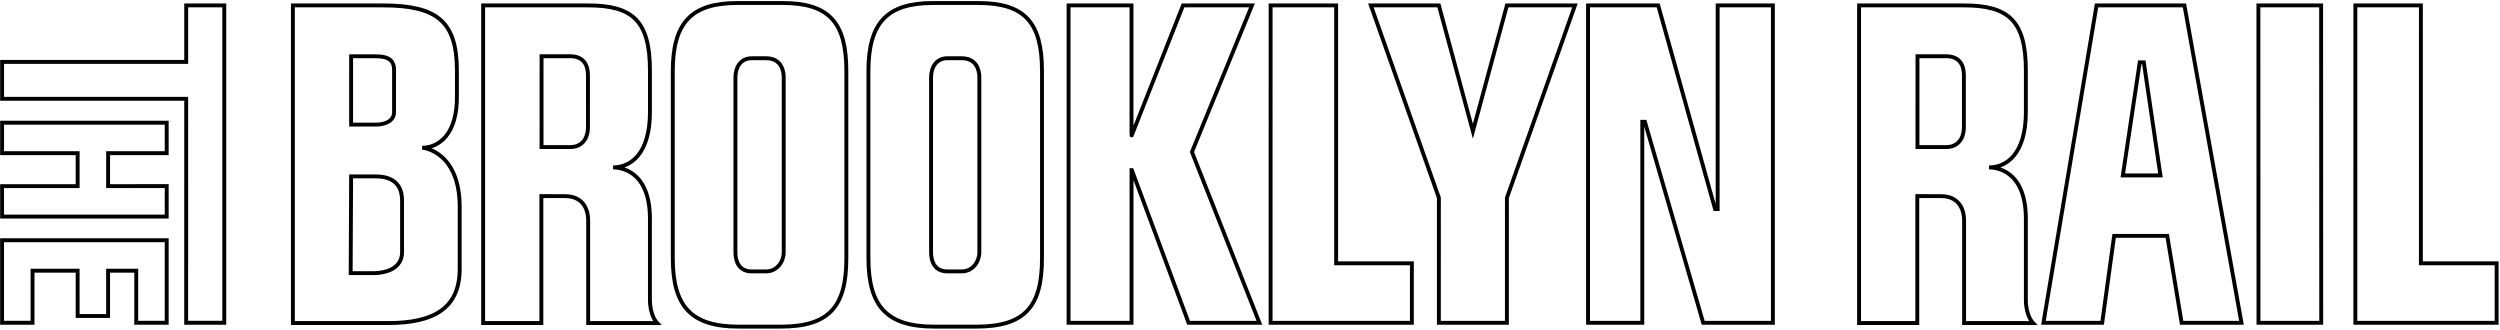
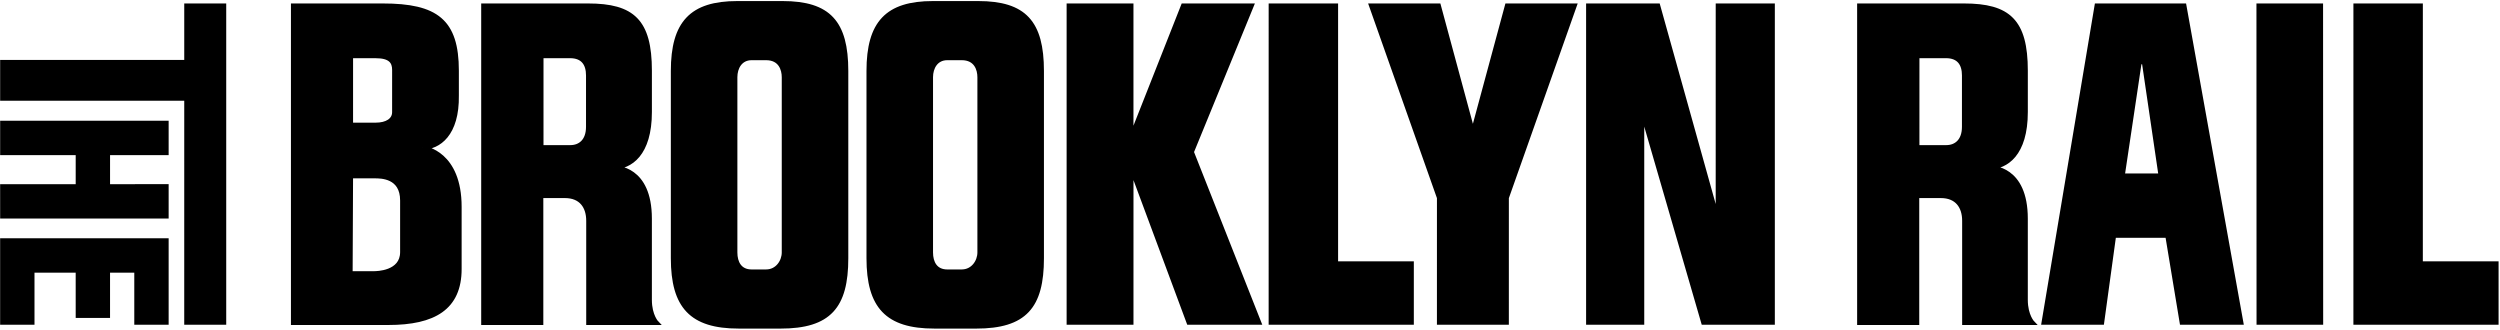
<svg xmlns="http://www.w3.org/2000/svg" width="1602px" height="211px" viewBox="0 0 1602 211" version="1.1">
-   <g id="Page-1" stroke="none" stroke-width="1" fill="none" fill-rule="evenodd">
-     <g id="brooklynrail-logo-outline-red" transform="translate(1, 1)" stroke="#000000" stroke-width="2.5">
-       <path d="M1359.318,111.423 L1370.142,38.949 L1372.753,38.949 L1383.413,111.417 L1359.318,111.423 Z M1342.467,2.466 L1308.435,205.842 L1346.083,205.842 L1353.732,150.15 L1387.776,150.15 L1396.996,205.842 L1435.338,205.842 L1398.791,2.466 L1342.467,2.466 Z M1297.18,70.788 L1297.18,44.304 C1297.18,12.449 1286.205,2.466 1257.497,2.466 L1190.297,2.466 L1190.297,206.005 L1227.606,206.005 L1227.606,124.667 L1242.697,124.677 C1252.981,124.677 1257.593,131.453 1257.593,140.452 L1257.593,206.005 L1301.739,206.005 C1301.739,206.005 1297.171,201.4 1297.171,191.189 C1297.171,180.976 1297.171,139.101 1297.171,139.101 C1297.171,106.346 1275.677,106.278 1273.565,106.278 C1284.617,106.278 1297.18,97.868 1297.18,70.788 Z M1257.46,80.271 C1257.46,89.261 1252.358,93.238 1246.193,93.238 L1227.717,93.238 L1227.726,35.03 L1245.93,35.03 C1254.149,35.03 1257.466,39.935 1257.466,47.386 L1257.46,80.271 Z M1446.18,2.466 L1446.239,205.848 L1486.439,205.848 L1486.374,2.466 L1446.18,2.466 Z M1099.668,132.939 L1098.015,132.939 L1061.573,2.466 L1016.622,2.466 L1016.622,205.845 L1051.384,205.845 L1051.384,77.074 L1053.052,77.074 L1090.416,205.845 L1135.065,205.845 L1135.065,2.466 L1099.677,2.466 L1099.668,132.939 Z M942.834,83.123 L921.032,2.466 L877.459,2.466 L921.041,125.756 L921.032,205.845 L964.62,205.845 L964.629,125.765 L1008.221,2.466 L964.629,2.466 L942.834,83.123 Z M855.201,2.466 L813.206,2.466 L813.197,205.845 L903.731,205.845 L903.731,167.719 L855.201,167.719 L855.201,2.466 Z M801.272,2.466 L757.083,2.466 L724.235,85.685 L724.071,85.688 C724.071,86.412 724.071,2.466 724.071,2.466 L683.739,2.466 L683.739,205.845 L724.081,205.845 L724.087,108.039 L724.297,108.039 L760.653,205.845 L806.032,205.845 L762.798,96.416 L801.272,2.466 Z M0.341,97.147 L48.754,97.147 L48.754,118.267 L0.332,118.267 L0.341,137.77 L105.818,137.77 L105.818,118.258 L68.275,118.267 L68.275,97.147 L105.818,97.147 L105.818,77.635 L0.341,77.635 L0.341,97.147 Z M0.332,205.833 L19.853,205.833 L19.853,172.47 L48.748,172.47 L48.754,201.495 L68.266,201.495 L68.266,172.47 L86.3,172.47 L86.3,205.833 L105.818,205.833 L105.818,152.943 L0.332,152.943 L0.332,205.833 Z M118.313,38.665 L0.341,38.665 L0.341,62.307 L118.313,62.307 L118.303,205.833 L142.714,205.833 L142.714,2.466 L118.313,2.466 L118.313,38.665 Z" id="Stroke-1" />
-       <path d="M251.514,70.865 C251.514,75.875 246.898,78.853 239.657,78.853 L223.993,78.853 L224.002,35.055 L239.771,35.055 C249.019,35.055 251.523,38.588 251.523,43.789 L251.514,70.865 Z M223.993,112.037 L239.083,112.037 C243.239,112.037 256.643,112.034 256.643,127.448 C256.643,127.448 256.643,144.25 256.643,160.552 C256.643,173.922 240.301,174.027 238.569,174.027 C226.706,174.027 223.715,174.027 223.715,174.027 L223.993,112.037 Z M247.863,206.005 C277.147,206.005 293.564,196.39 293.564,171.342 L293.564,131.558 C293.564,97.261 271.62,93.676 269.508,93.676 C280.203,93.676 292.176,85.034 291.791,60.168 L291.791,44.304 C291.791,12.449 278.689,2.466 244.281,2.466 L186.684,2.466 L186.684,206.005 L247.863,206.005 Z M415.484,70.788 L415.484,44.304 C415.484,12.449 404.509,2.466 375.802,2.466 L308.602,2.466 L308.602,206.005 L345.91,206.005 L345.91,124.667 L361.001,124.677 C371.285,124.677 375.897,131.453 375.897,140.452 L375.897,206.005 L420.044,206.005 C420.044,206.005 415.475,201.4 415.475,191.189 C415.475,180.976 415.475,139.101 415.475,139.101 C415.475,106.346 393.981,106.278 391.87,106.278 C402.922,106.278 415.484,97.868 415.484,70.788 Z M375.765,80.271 C375.765,89.261 370.663,93.238 364.497,93.238 L346.021,93.238 L346.031,35.03 L364.235,35.03 C372.454,35.03 375.771,39.935 375.771,47.386 L375.765,80.271 Z M626.567,160.774 C626.567,166.514 622.414,172.908 615.29,172.908 L606.014,172.917 C598.445,172.908 595.628,167.223 595.634,160.768 L595.634,48.475 C595.628,42.429 598.809,36.322 606.014,36.322 L615.29,36.322 C624.409,36.322 626.573,43.508 626.567,48.481 L626.567,160.774 Z M625.408,0.931 L596.799,0.931 C567.453,0.931 555.492,13.592 555.492,44.486 L555.492,164.439 C555.492,195.502 567.453,208.302 597.681,208.302 L624.514,208.311 C655.826,208.311 666.709,195.502 666.709,164.439 L666.709,44.479 C666.709,13.336 655.571,0.931 625.852,0.931 L625.408,0.931 Z M1550.313,2.466 L1508.315,2.466 L1508.306,205.848 L1598.843,205.848 L1598.843,167.719 L1550.303,167.719 L1550.313,2.466 Z M501.197,160.774 C501.197,166.514 497.044,172.908 489.92,172.908 L480.646,172.917 C473.075,172.908 470.257,167.223 470.263,160.768 L470.263,48.475 C470.257,42.429 473.439,36.322 480.646,36.322 L489.92,36.322 C499.042,36.322 501.206,43.508 501.197,48.481 L501.197,160.774 Z M500.041,0.931 L471.432,0.931 C442.083,0.931 430.122,13.592 430.122,44.486 L430.122,164.439 C430.122,195.502 442.083,208.302 472.31,208.302 L499.144,208.311 C530.459,208.311 541.342,195.502 541.342,164.439 L541.342,44.479 C541.342,13.336 530.2,0.931 500.485,0.931 L500.041,0.931 Z" id="Stroke-2" />
-     </g>
+   <g id="brooklynrail-logo" transform="translate(1, 1)" stroke="#000000" stroke-width="2.5">
+     <path d="M1359.318,111.423 L1370.142,38.949 L1372.753,38.949 L1383.413,111.417 L1359.318,111.423 Z M1342.467,2.466 L1308.435,205.842 L1346.083,205.842 L1353.732,150.15 L1387.776,150.15 L1396.996,205.842 L1435.338,205.842 L1398.791,2.466 L1342.467,2.466 Z M1297.18,70.788 L1297.18,44.304 C1297.18,12.449 1286.205,2.466 1257.497,2.466 L1190.297,2.466 L1190.297,206.005 L1227.606,206.005 L1227.606,124.667 L1242.697,124.677 C1252.981,124.677 1257.593,131.453 1257.593,140.452 L1257.593,206.005 L1301.739,206.005 C1301.739,206.005 1297.171,201.4 1297.171,191.189 C1297.171,180.976 1297.171,139.101 1297.171,139.101 C1297.171,106.346 1275.677,106.278 1273.565,106.278 C1284.617,106.278 1297.18,97.868 1297.18,70.788 Z M1257.46,80.271 C1257.46,89.261 1252.358,93.238 1246.193,93.238 L1227.717,93.238 L1227.726,35.03 L1245.93,35.03 C1254.149,35.03 1257.466,39.935 1257.466,47.386 L1257.46,80.271 Z M1446.18,2.466 L1446.239,205.848 L1486.439,205.848 L1486.374,2.466 L1446.18,2.466 Z M1099.668,132.939 L1098.015,132.939 L1061.573,2.466 L1016.622,2.466 L1016.622,205.845 L1051.384,205.845 L1051.384,77.074 L1053.052,77.074 L1090.416,205.845 L1135.065,205.845 L1135.065,2.466 L1099.677,2.466 L1099.668,132.939 Z M942.834,83.123 L921.032,2.466 L877.459,2.466 L921.041,125.756 L921.032,205.845 L964.62,205.845 L964.629,125.765 L1008.221,2.466 L964.629,2.466 L942.834,83.123 Z M855.201,2.466 L813.206,2.466 L813.197,205.845 L903.731,205.845 L903.731,167.719 L855.201,167.719 L855.201,2.466 Z M801.272,2.466 L757.083,2.466 L724.235,85.685 L724.071,85.688 C724.071,86.412 724.071,2.466 724.071,2.466 L683.739,2.466 L683.739,205.845 L724.081,205.845 L724.087,108.039 L724.297,108.039 L760.653,205.845 L806.032,205.845 L762.798,96.416 L801.272,2.466 Z M0.341,97.147 L48.754,97.147 L48.754,118.267 L0.332,118.267 L0.341,137.77 L105.818,137.77 L105.818,118.258 L68.275,118.267 L68.275,97.147 L105.818,97.147 L105.818,77.635 L0.341,77.635 L0.341,97.147 Z M0.332,205.833 L19.853,205.833 L19.853,172.47 L48.748,172.47 L48.754,201.495 L68.266,201.495 L68.266,172.47 L86.3,172.47 L86.3,205.833 L105.818,205.833 L105.818,152.943 L0.332,152.943 L0.332,205.833 Z M118.313,38.665 L0.341,38.665 L0.341,62.307 L118.313,62.307 L118.303,205.833 L142.714,205.833 L142.714,2.466 L118.313,2.466 L118.313,38.665 Z" id="Stroke-1" />
+     <path d="M251.514,70.865 C251.514,75.875 246.898,78.853 239.657,78.853 L223.993,78.853 L224.002,35.055 L239.771,35.055 C249.019,35.055 251.523,38.588 251.523,43.789 L251.514,70.865 Z M223.993,112.037 L239.083,112.037 C243.239,112.037 256.643,112.034 256.643,127.448 C256.643,127.448 256.643,144.25 256.643,160.552 C256.643,173.922 240.301,174.027 238.569,174.027 C226.706,174.027 223.715,174.027 223.715,174.027 L223.993,112.037 Z M247.863,206.005 C277.147,206.005 293.564,196.39 293.564,171.342 L293.564,131.558 C293.564,97.261 271.62,93.676 269.508,93.676 C280.203,93.676 292.176,85.034 291.791,60.168 L291.791,44.304 C291.791,12.449 278.689,2.466 244.281,2.466 L186.684,2.466 L186.684,206.005 L247.863,206.005 Z M415.484,70.788 L415.484,44.304 C415.484,12.449 404.509,2.466 375.802,2.466 L308.602,2.466 L308.602,206.005 L345.91,206.005 L345.91,124.667 L361.001,124.677 C371.285,124.677 375.897,131.453 375.897,140.452 L375.897,206.005 L420.044,206.005 C420.044,206.005 415.475,201.4 415.475,191.189 C415.475,180.976 415.475,139.101 415.475,139.101 C415.475,106.346 393.981,106.278 391.87,106.278 C402.922,106.278 415.484,97.868 415.484,70.788 Z M375.765,80.271 C375.765,89.261 370.663,93.238 364.497,93.238 L346.021,93.238 L346.031,35.03 L364.235,35.03 C372.454,35.03 375.771,39.935 375.771,47.386 L375.765,80.271 Z M626.567,160.774 C626.567,166.514 622.414,172.908 615.29,172.908 L606.014,172.917 C598.445,172.908 595.628,167.223 595.634,160.768 L595.634,48.475 C595.628,42.429 598.809,36.322 606.014,36.322 L615.29,36.322 C624.409,36.322 626.573,43.508 626.567,48.481 L626.567,160.774 Z M625.408,0.931 L596.799,0.931 C567.453,0.931 555.492,13.592 555.492,44.486 L555.492,164.439 C555.492,195.502 567.453,208.302 597.681,208.302 L624.514,208.311 C655.826,208.311 666.709,195.502 666.709,164.439 L666.709,44.479 C666.709,13.336 655.571,0.931 625.852,0.931 L625.408,0.931 Z M1550.313,2.466 L1508.315,2.466 L1508.306,205.848 L1598.843,205.848 L1598.843,167.719 L1550.303,167.719 L1550.313,2.466 Z M501.197,160.774 C501.197,166.514 497.044,172.908 489.92,172.908 L480.646,172.917 C473.075,172.908 470.257,167.223 470.263,160.768 L470.263,48.475 C470.257,42.429 473.439,36.322 480.646,36.322 L489.92,36.322 C499.042,36.322 501.206,43.508 501.197,48.481 L501.197,160.774 Z M500.041,0.931 L471.432,0.931 C442.083,0.931 430.122,13.592 430.122,44.486 L430.122,164.439 C430.122,195.502 442.083,208.302 472.31,208.302 L499.144,208.311 C530.459,208.311 541.342,195.502 541.342,164.439 L541.342,44.479 C541.342,13.336 530.2,0.931 500.485,0.931 L500.041,0.931 Z" id="Stroke-2" />
  </g>
</svg>
